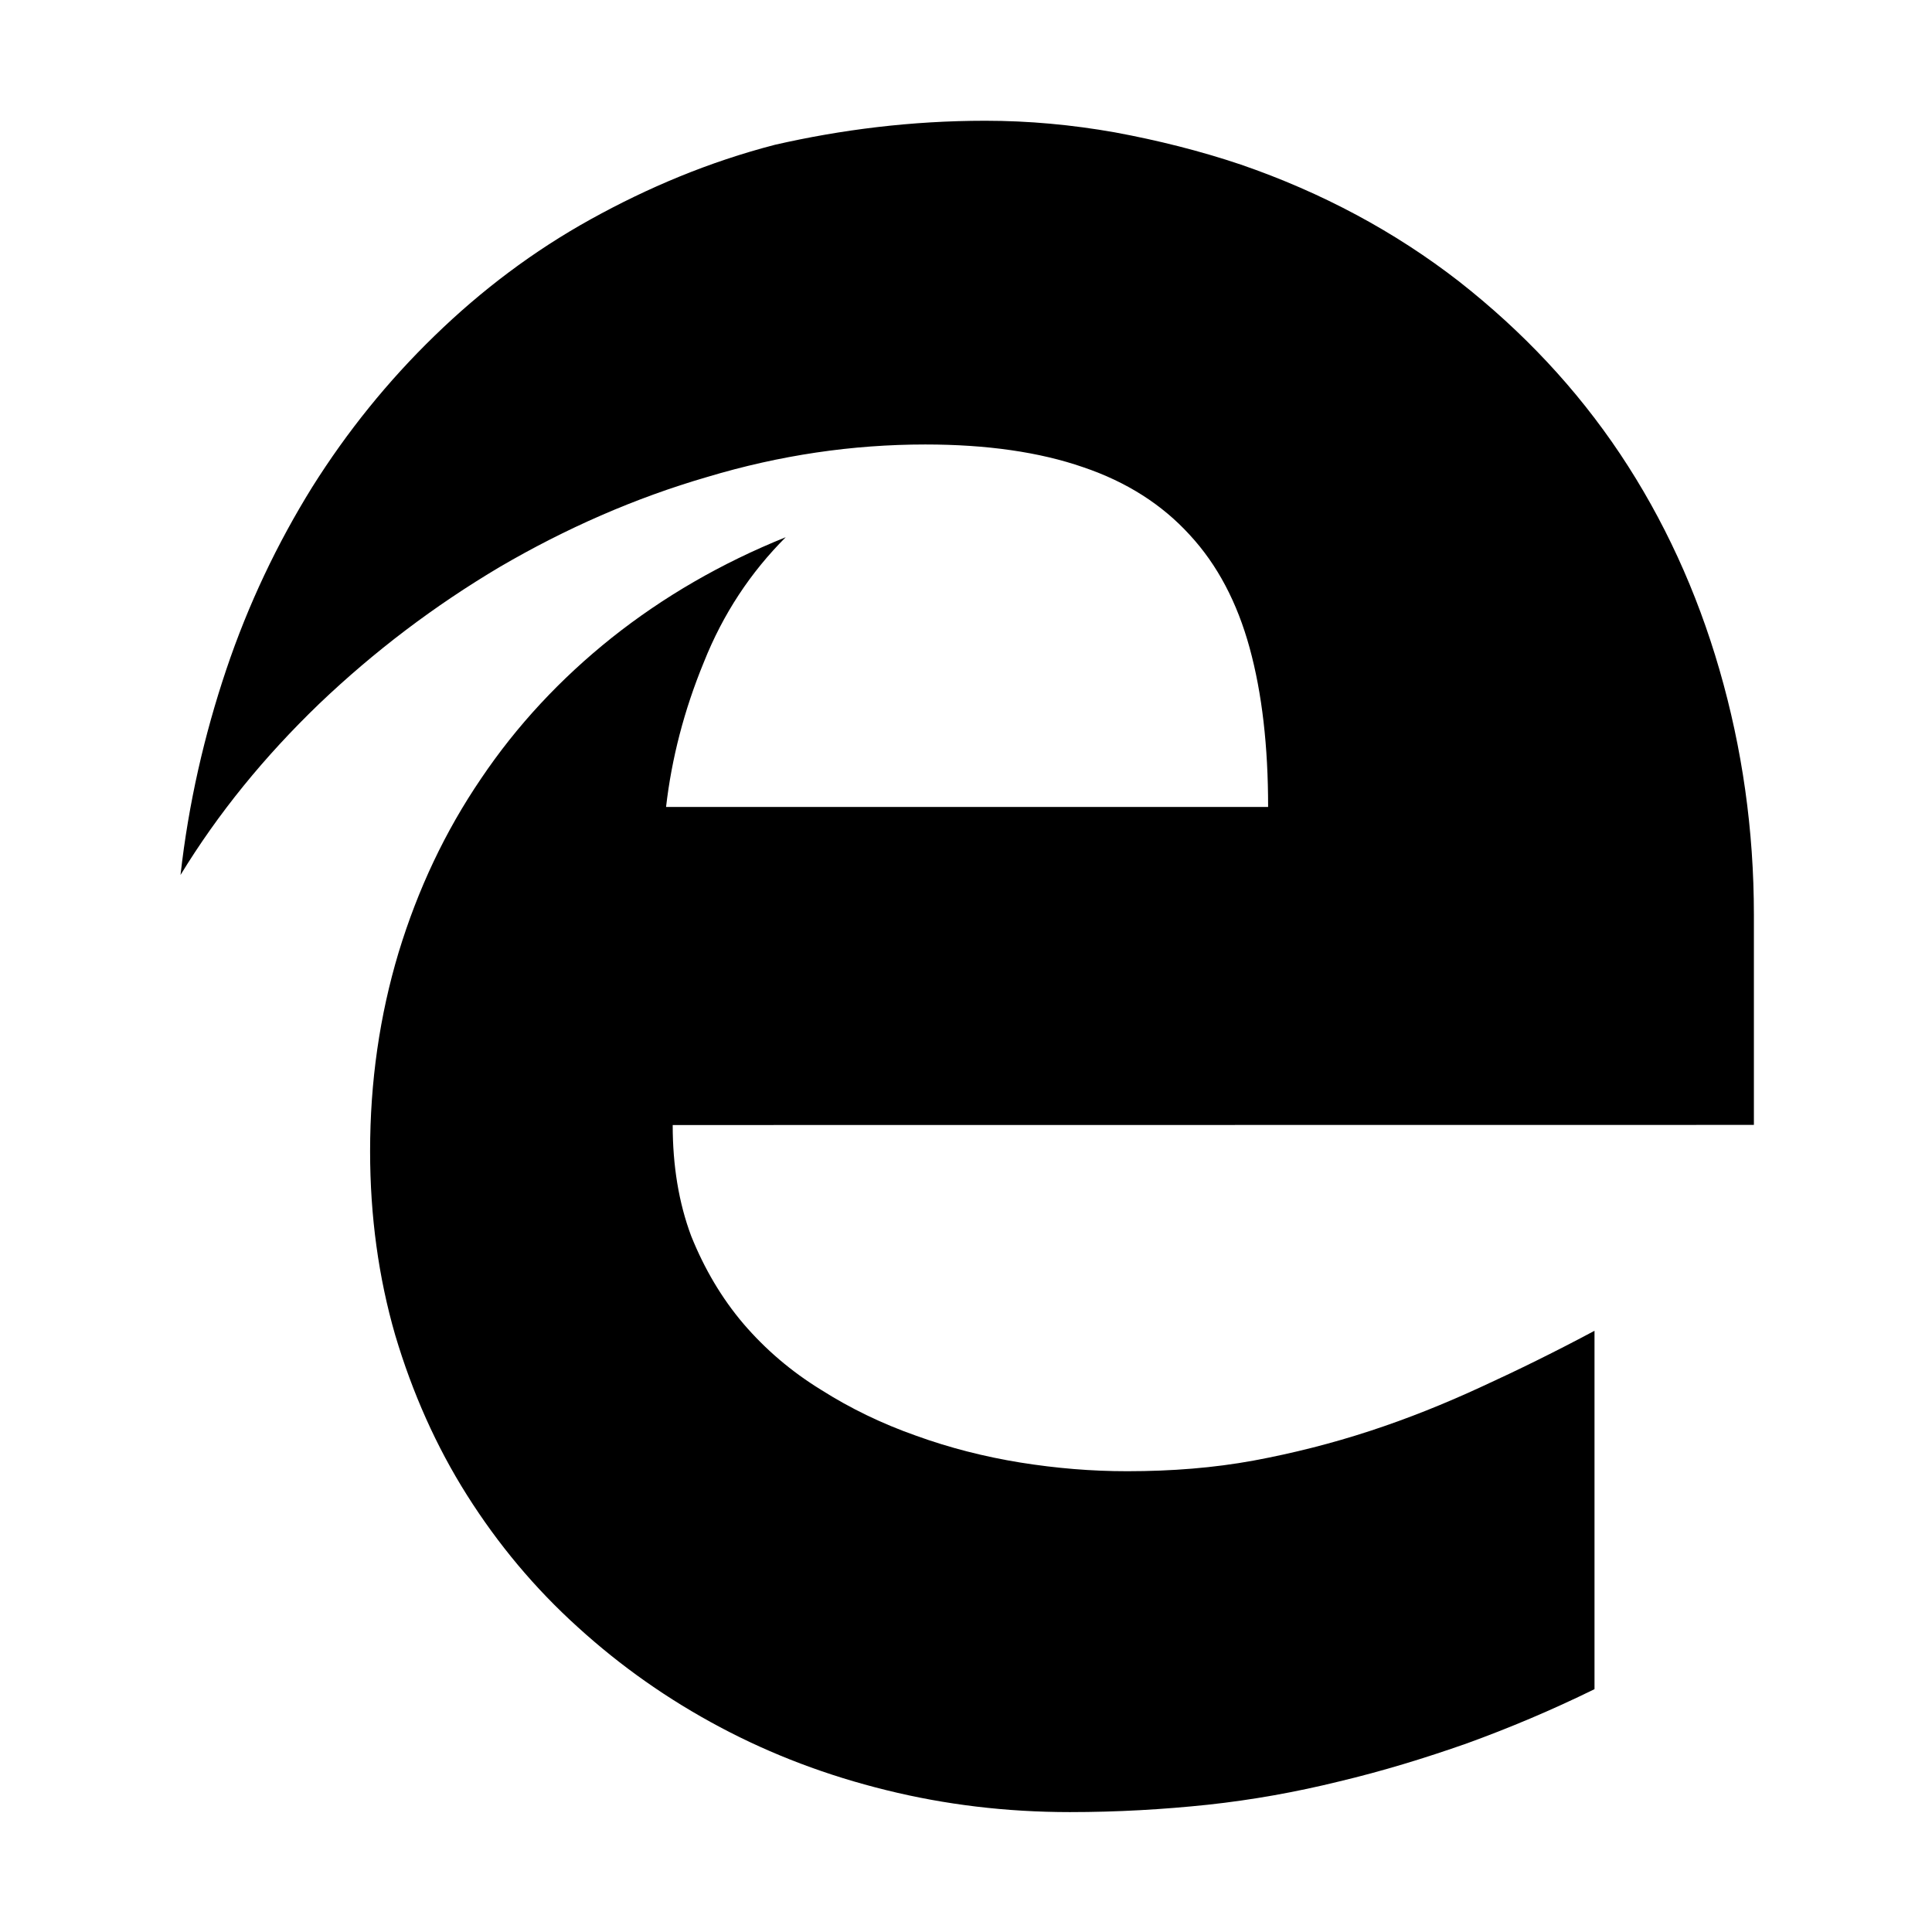
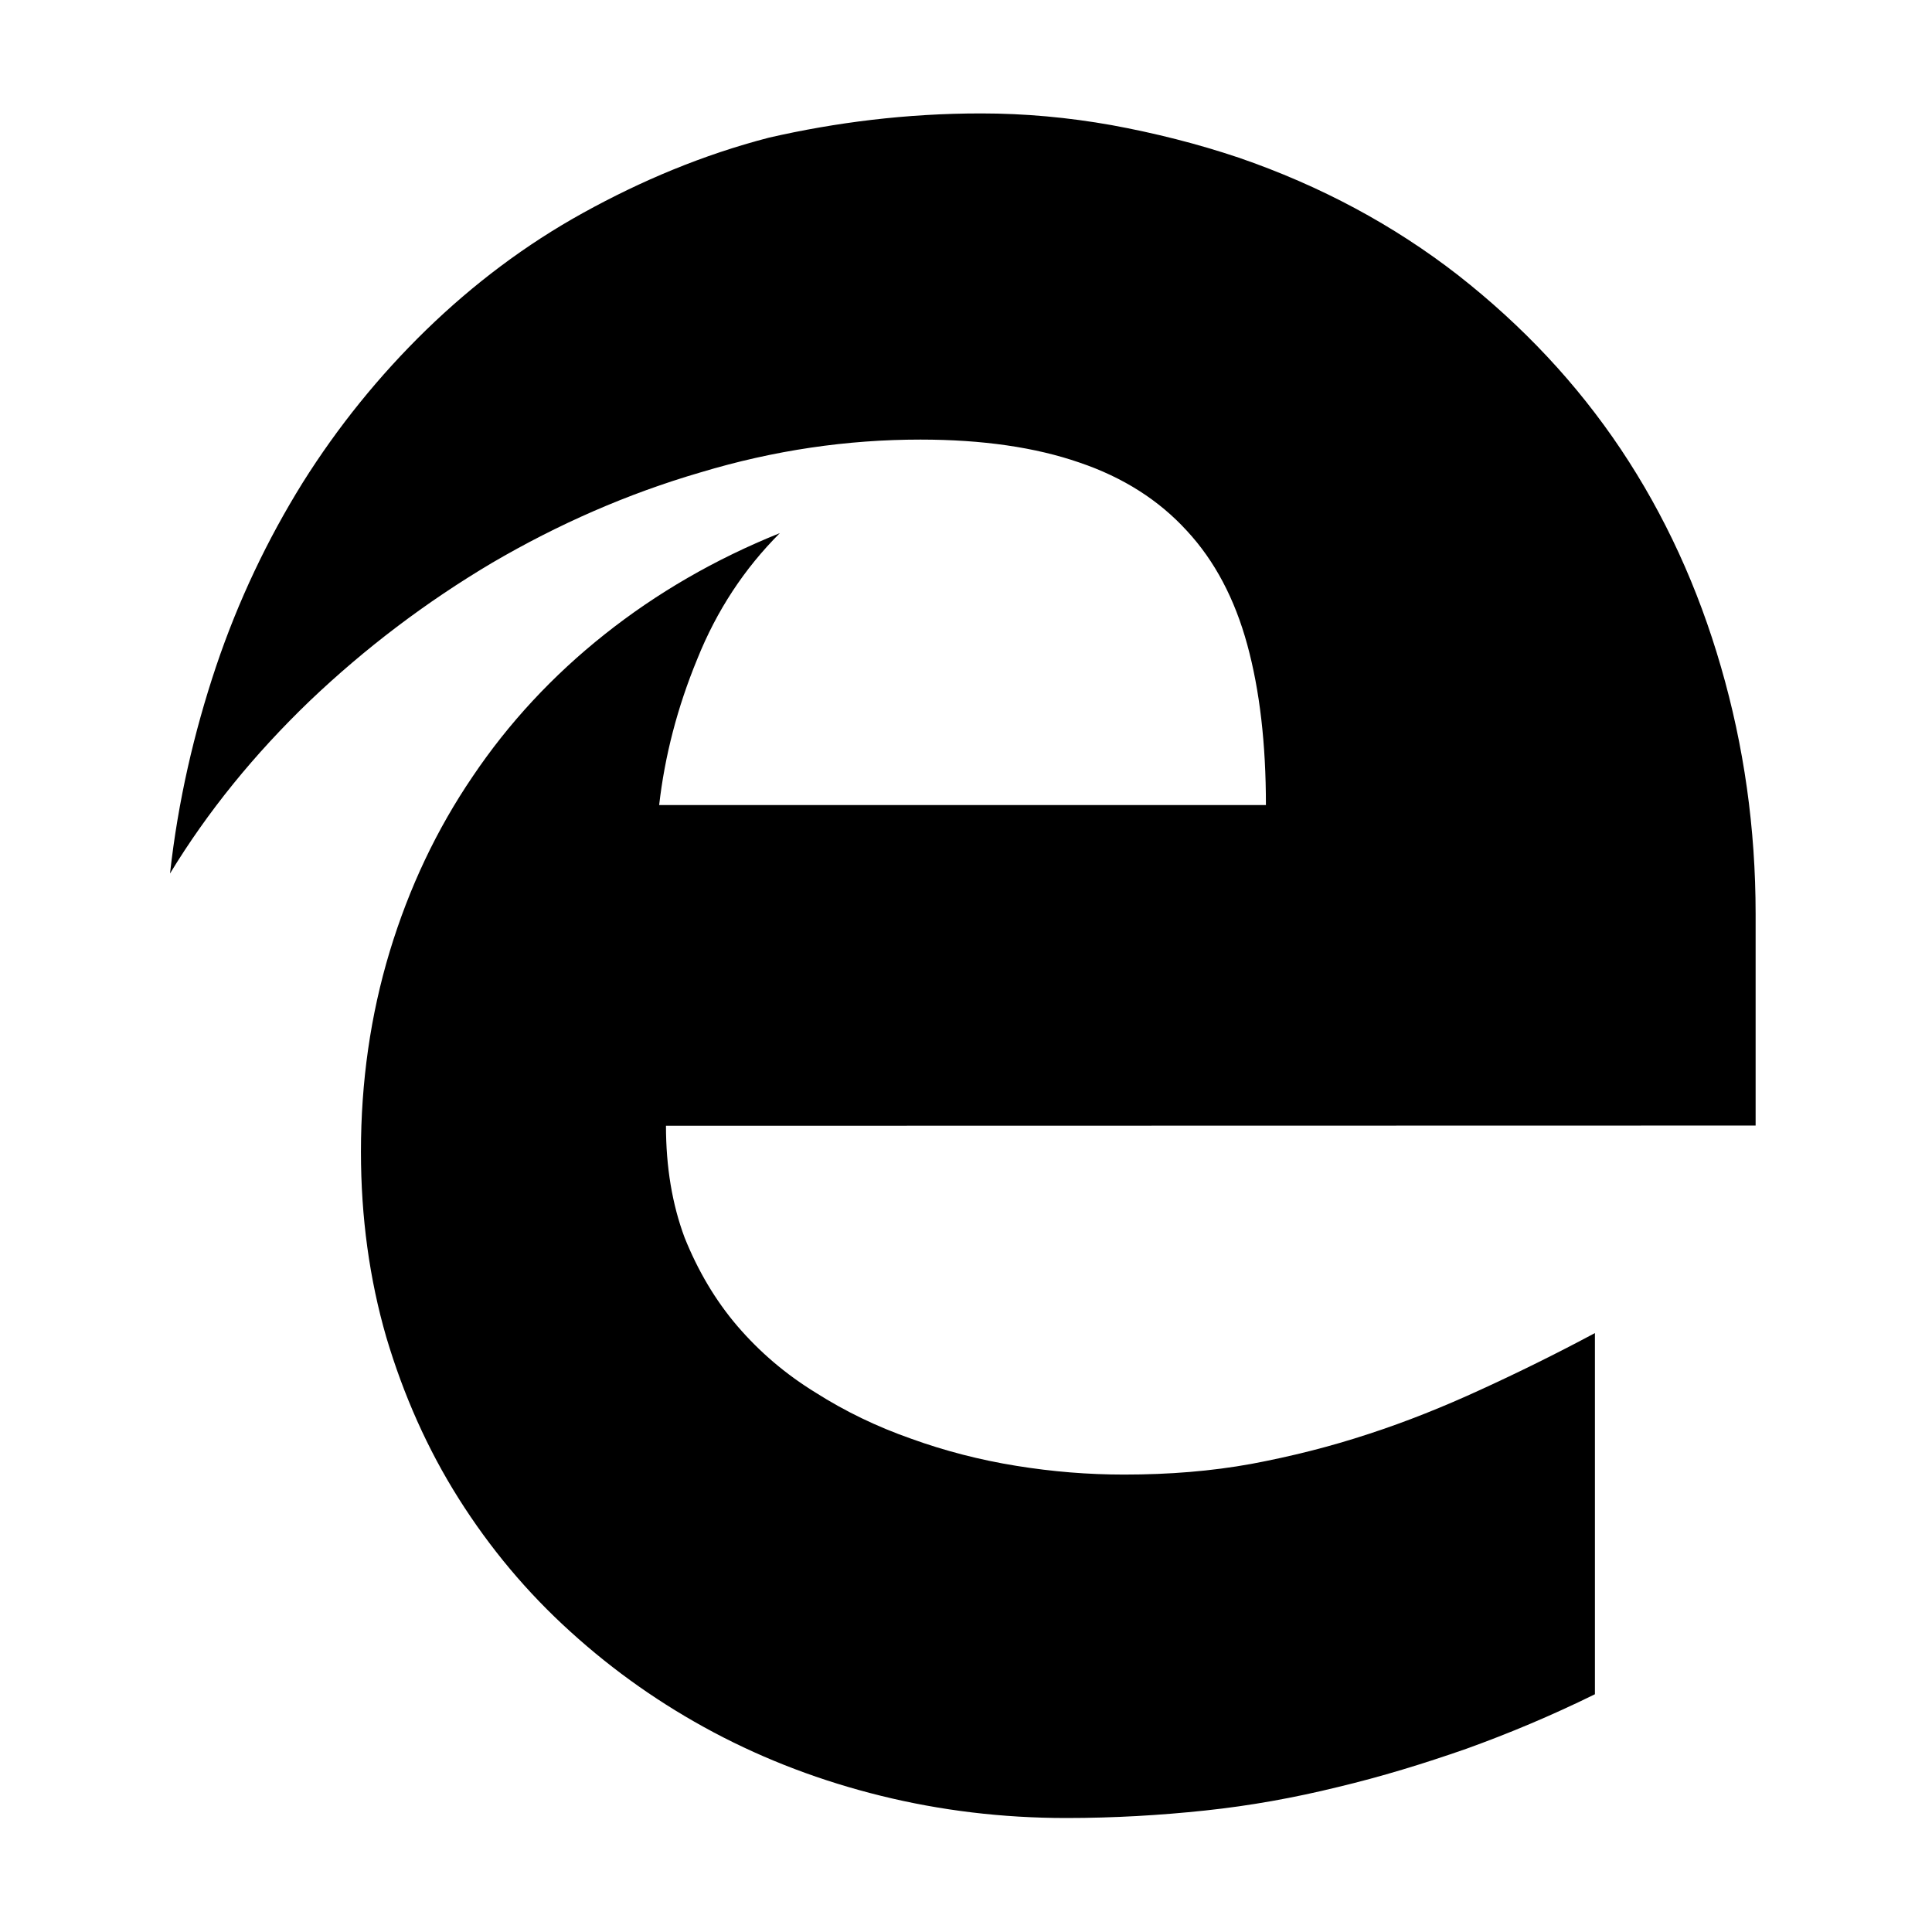
- <svg xmlns="http://www.w3.org/2000/svg" width="16" height="16" version="1.1" viewBox="0 0 16 16">
-   <path d="m5.571 9.317c0 .337.05.643.153.919.109.271.252.514.433.727.182.212.394.394.643.547.241.153.503.28.784.379.278.101.569.175.865.223.3.048.591.072.886.072.372 0 .718-.028 1.046-.088.328-.061.648-.142.963-.245.315-.103.619-.225.924-.366.306-.14.617-.293.937-.464v2.968c-.357.175-.707.322-1.057.449-.35.123-.7.23-1.057.315-.357.088-.718.153-1.088.193-.37.039-.749.061-1.143.061-.525 0-1.033-.061-1.521-.182-.488-.12-.946-.293-1.375-.521-.429-.228-.821-.503-1.177-.827-.359-.324-.663-.689-.919-1.094-.256-.405-.453-.849-.595-1.326-.138-.477-.208-.985-.208-1.523 0-.576.079-1.123.236-1.646.16-.525.385-1.002.683-1.44.295-.438.657-.827 1.083-1.167.427-.339.906-.617 1.44-.832-.291.291-.519.635-.678 1.035-.164.398-.267.799-.313 1.199h4.986c0-.503-.05-.941-.153-1.317-.103-.376-.267-.689-.497-.937-.228-.25-.521-.438-.882-.56-.361-.125-.797-.188-1.307-.188-.602 0-1.204.088-1.806.269-.602.175-1.173.427-1.716.744-.543.322-1.042.7-1.497 1.134-.455.438-.838.908-1.149 1.418.066-.591.197-1.16.379-1.701.182-.541.422-1.044.711-1.51.289-.46.628-.88 1.016-1.256.387-.376.816-.7 1.291-.963.475-.263.978-.475 1.526-.617.547-.125 1.129-.199 1.742-.199.359 0 .716.033 1.072.096.357.066.705.153 1.044.267.674.232 1.276.556 1.806.967.53.416.974.889 1.335 1.429.361.541.635 1.138.823 1.788.188.65.285 1.326.285 2.029v1.74z" />
+ <svg xmlns="http://www.w3.org/2000/svg" width="17" height="17" version="1.1" viewBox="0 0 17 17">
+   <path d="m5.86 9.906c0 .361.054.689.164.984.117.291.27.551.464.778.195.227.422.422.689.586.258.164.539.3.839.405.298.108.609.188.926.239.321.052.633.077.949.077.398 0 .769-.03 1.12-.094.352-.066.694-.152 1.031-.263.338-.11.663-.241.989-.391.328-.15.661-.314 1.003-.497v3.178c-.382.188-.757.345-1.132.48-.375.131-.75.246-1.132.337-.382.094-.769.164-1.165.206-.396.042-.802.066-1.223.066-.563 0-1.106-.066-1.629-.195-.523-.129-1.012-.314-1.472-.558-.459-.244-.879-.539-1.261-.886-.384-.347-.71-.738-.984-1.172-.274-.434-.485-.909-.637-1.42-.148-.511-.223-1.055-.223-1.631 0-.616.084-1.202.253-1.762.171-.563.412-1.073.731-1.542.316-.469.703-.886 1.16-1.249.457-.363.97-.661 1.542-.891-.312.312-.555.68-.727 1.109-.176.427-.286.855-.335 1.284h5.339c0-.539-.054-1.008-.164-1.411-.11-.403-.286-.738-.532-1.003-.244-.267-.558-.469-.945-.6-.387-.134-.853-.202-1.399-.202-.645 0-1.289.094-1.933.288-.645.188-1.256.457-1.837.797-.581.345-1.116.75-1.603 1.214-.488.469-.898.973-1.23 1.519.07-.633.211-1.242.405-1.821.195-.579.452-1.118.762-1.617.309-.492.673-.942 1.087-1.345.415-.403.874-.75 1.383-1.031.509-.281 1.048-.509 1.634-.661.586-.134 1.209-.213 1.866-.213.384 0 .766.035 1.148.103.382.07.755.164 1.118.286.722.248 1.366.595 1.933 1.036.567.445 1.043.952 1.43 1.53.387.579.68 1.219.881 1.915.202.696.305 1.42.305 2.173v1.863z" />
</svg>
